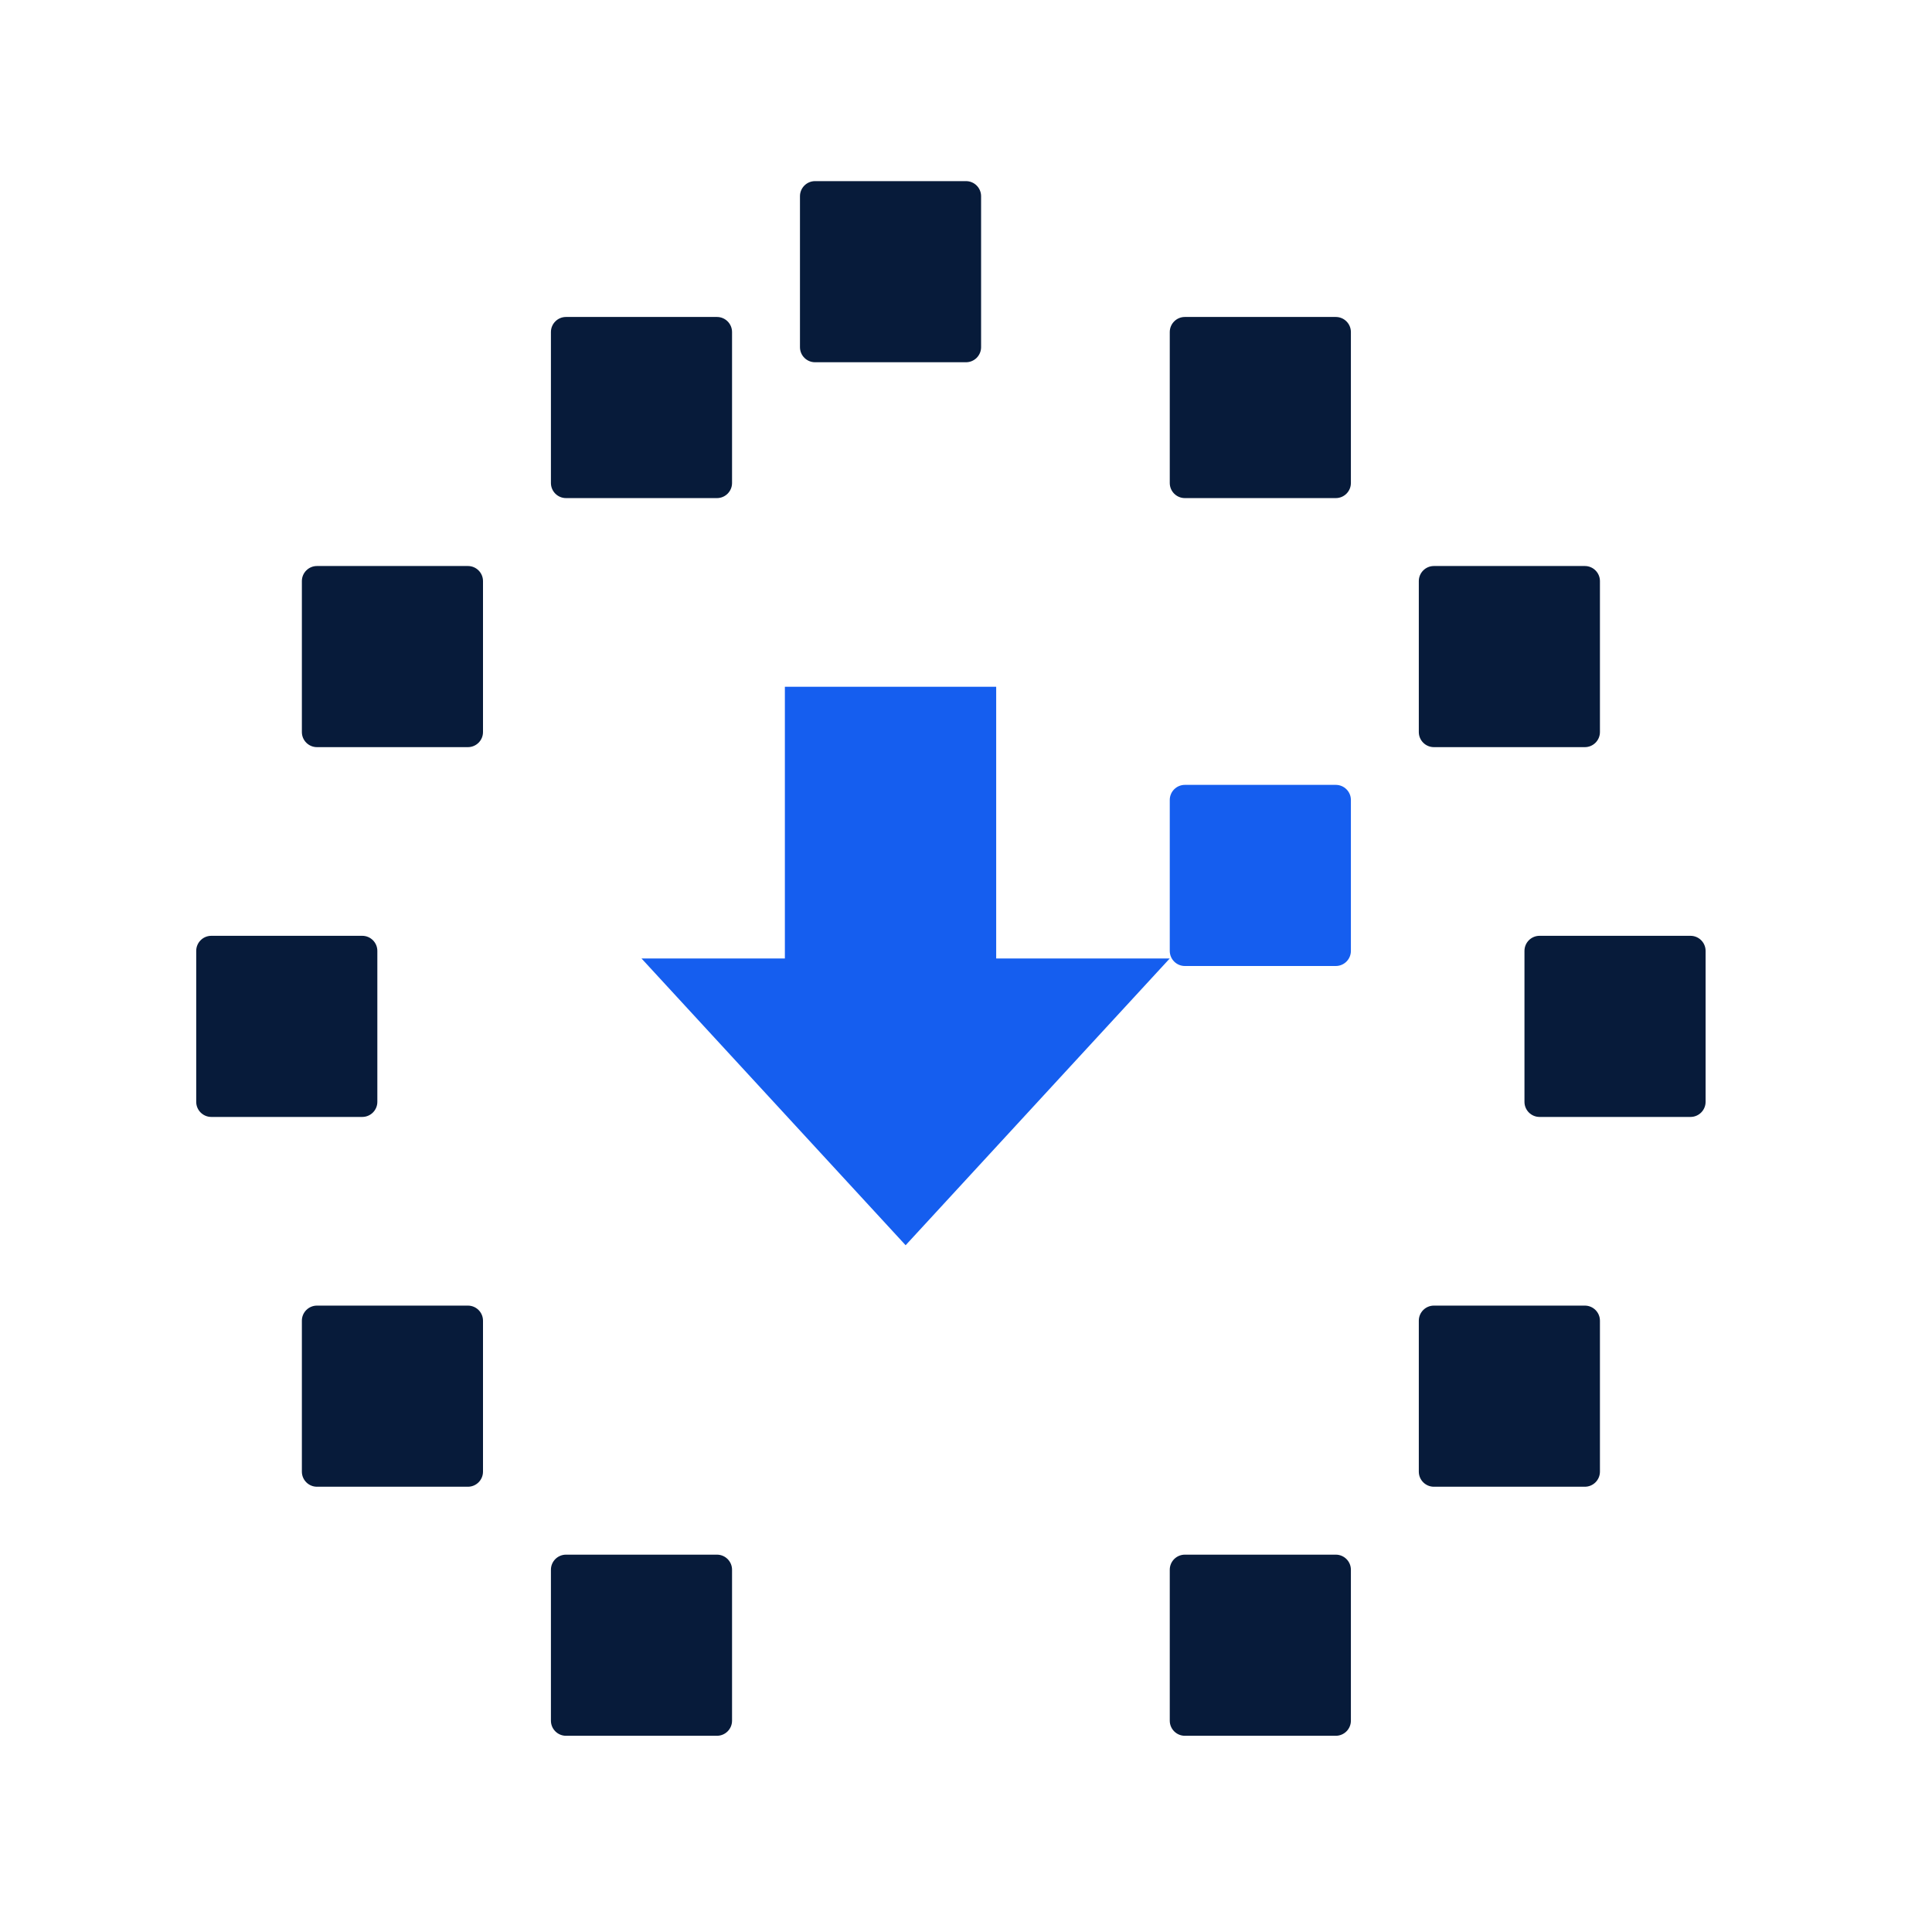
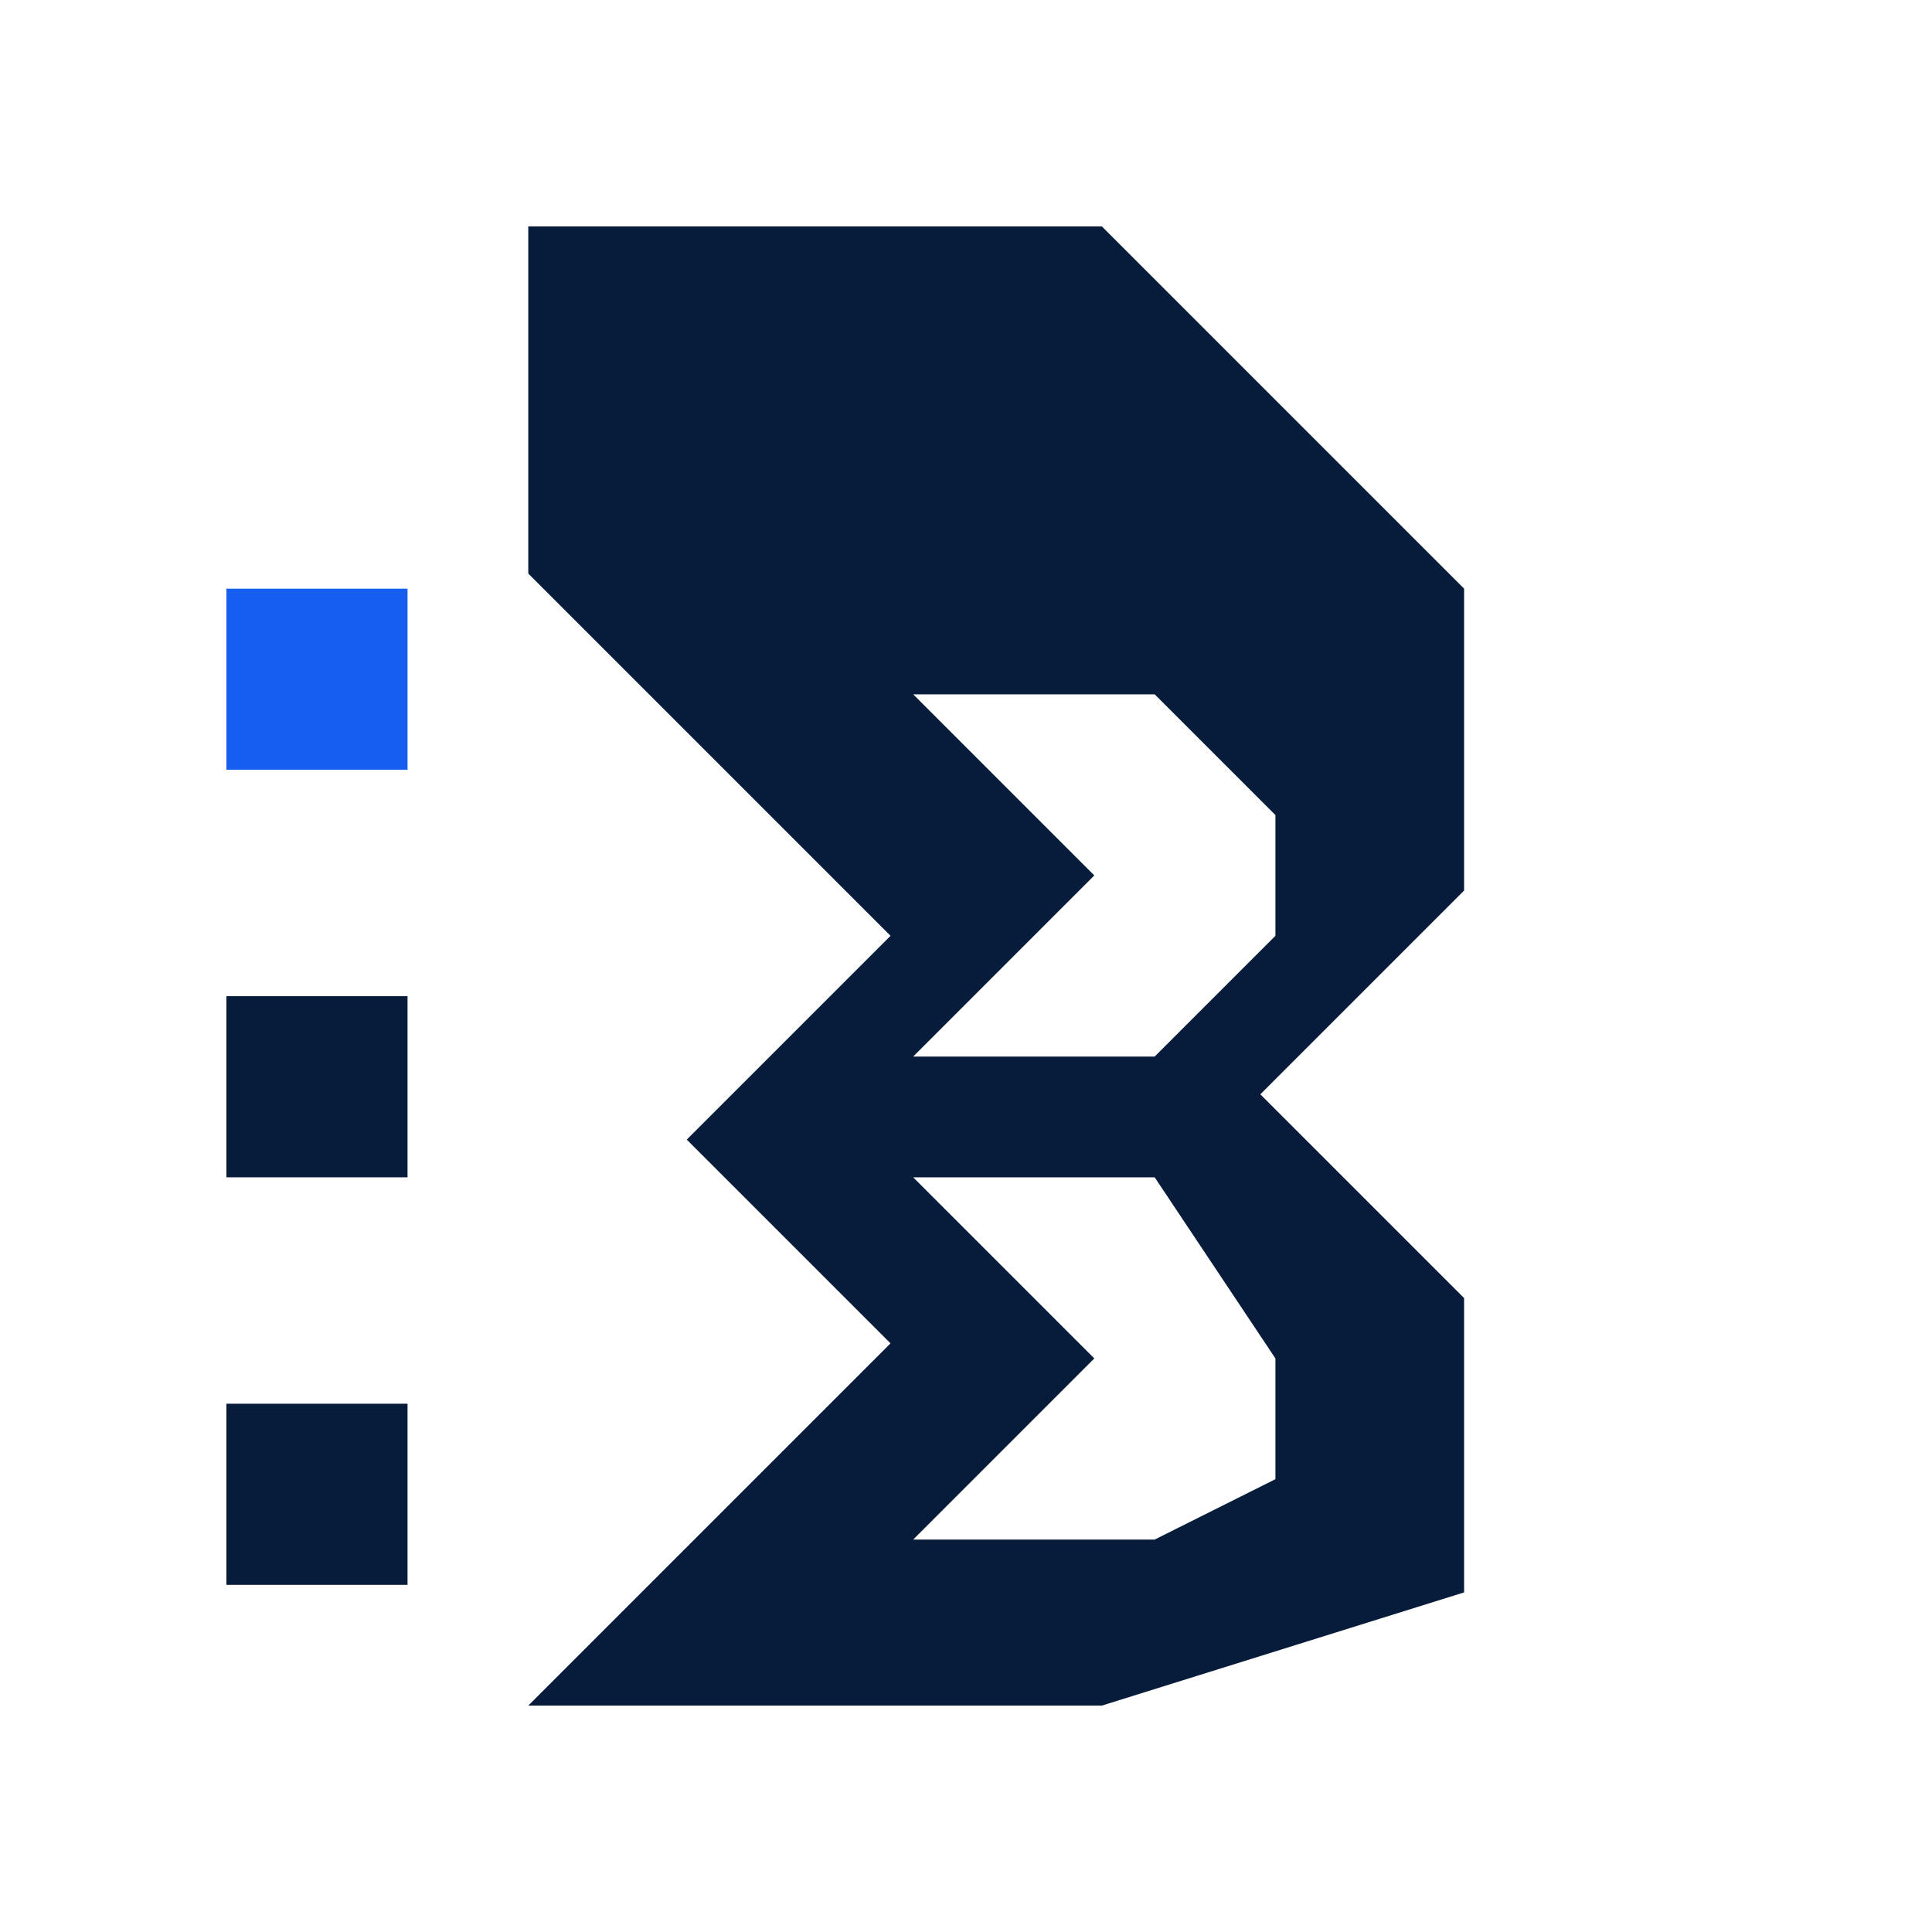
<svg xmlns="http://www.w3.org/2000/svg" viewBox="0 0 256 256" role="img" aria-labelledby="title desc">
-   <g fill="#071b3a">
-     <rect x="106" y="24" width="24" height="24" rx="2" />
-     <rect x="155" y="42" width="24" height="24" rx="2" />
-     <rect x="188" y="75" width="24" height="24" rx="2" />
-     <rect x="202" y="124" width="24" height="24" rx="2" />
-     <rect x="188" y="173" width="24" height="24" rx="2" />
-     <rect x="155" y="206" width="24" height="24" rx="2" />
-     <rect x="73" y="206" width="24" height="24" rx="2" />
-     <rect x="40" y="173" width="24" height="24" rx="2" />
-     <rect x="26" y="124" width="24" height="24" rx="2" />
-     <rect x="40" y="75" width="24" height="24" rx="2" />
-     <rect x="73" y="42" width="24" height="24" rx="2" />
-   </g>
-   <path fill="#155eef" d="M104 91h28v36h23l-35 38-35-38h19z" />
-   <rect x="155" y="104" width="24" height="24" rx="2" fill="#155eef" />
+   <path fill="#071b3a" d="M70 30h76l48 48v40l-27 27 27 27v39l-48 15H70l48-48-27-27 27-27-48-48zM121 92l24 24-24 24h32l16-16V108l-16-16zm0 64l24 24-24 24h32l16-8v-16l-16-24z" />
+   <rect x="30" y="78" width="24" height="24" fill="#155eef" />
+   <rect x="30" y="132" width="24" height="24" fill="#071b3a" />
+   <rect x="30" y="186" width="24" height="24" fill="#071b3a" />
</svg>
